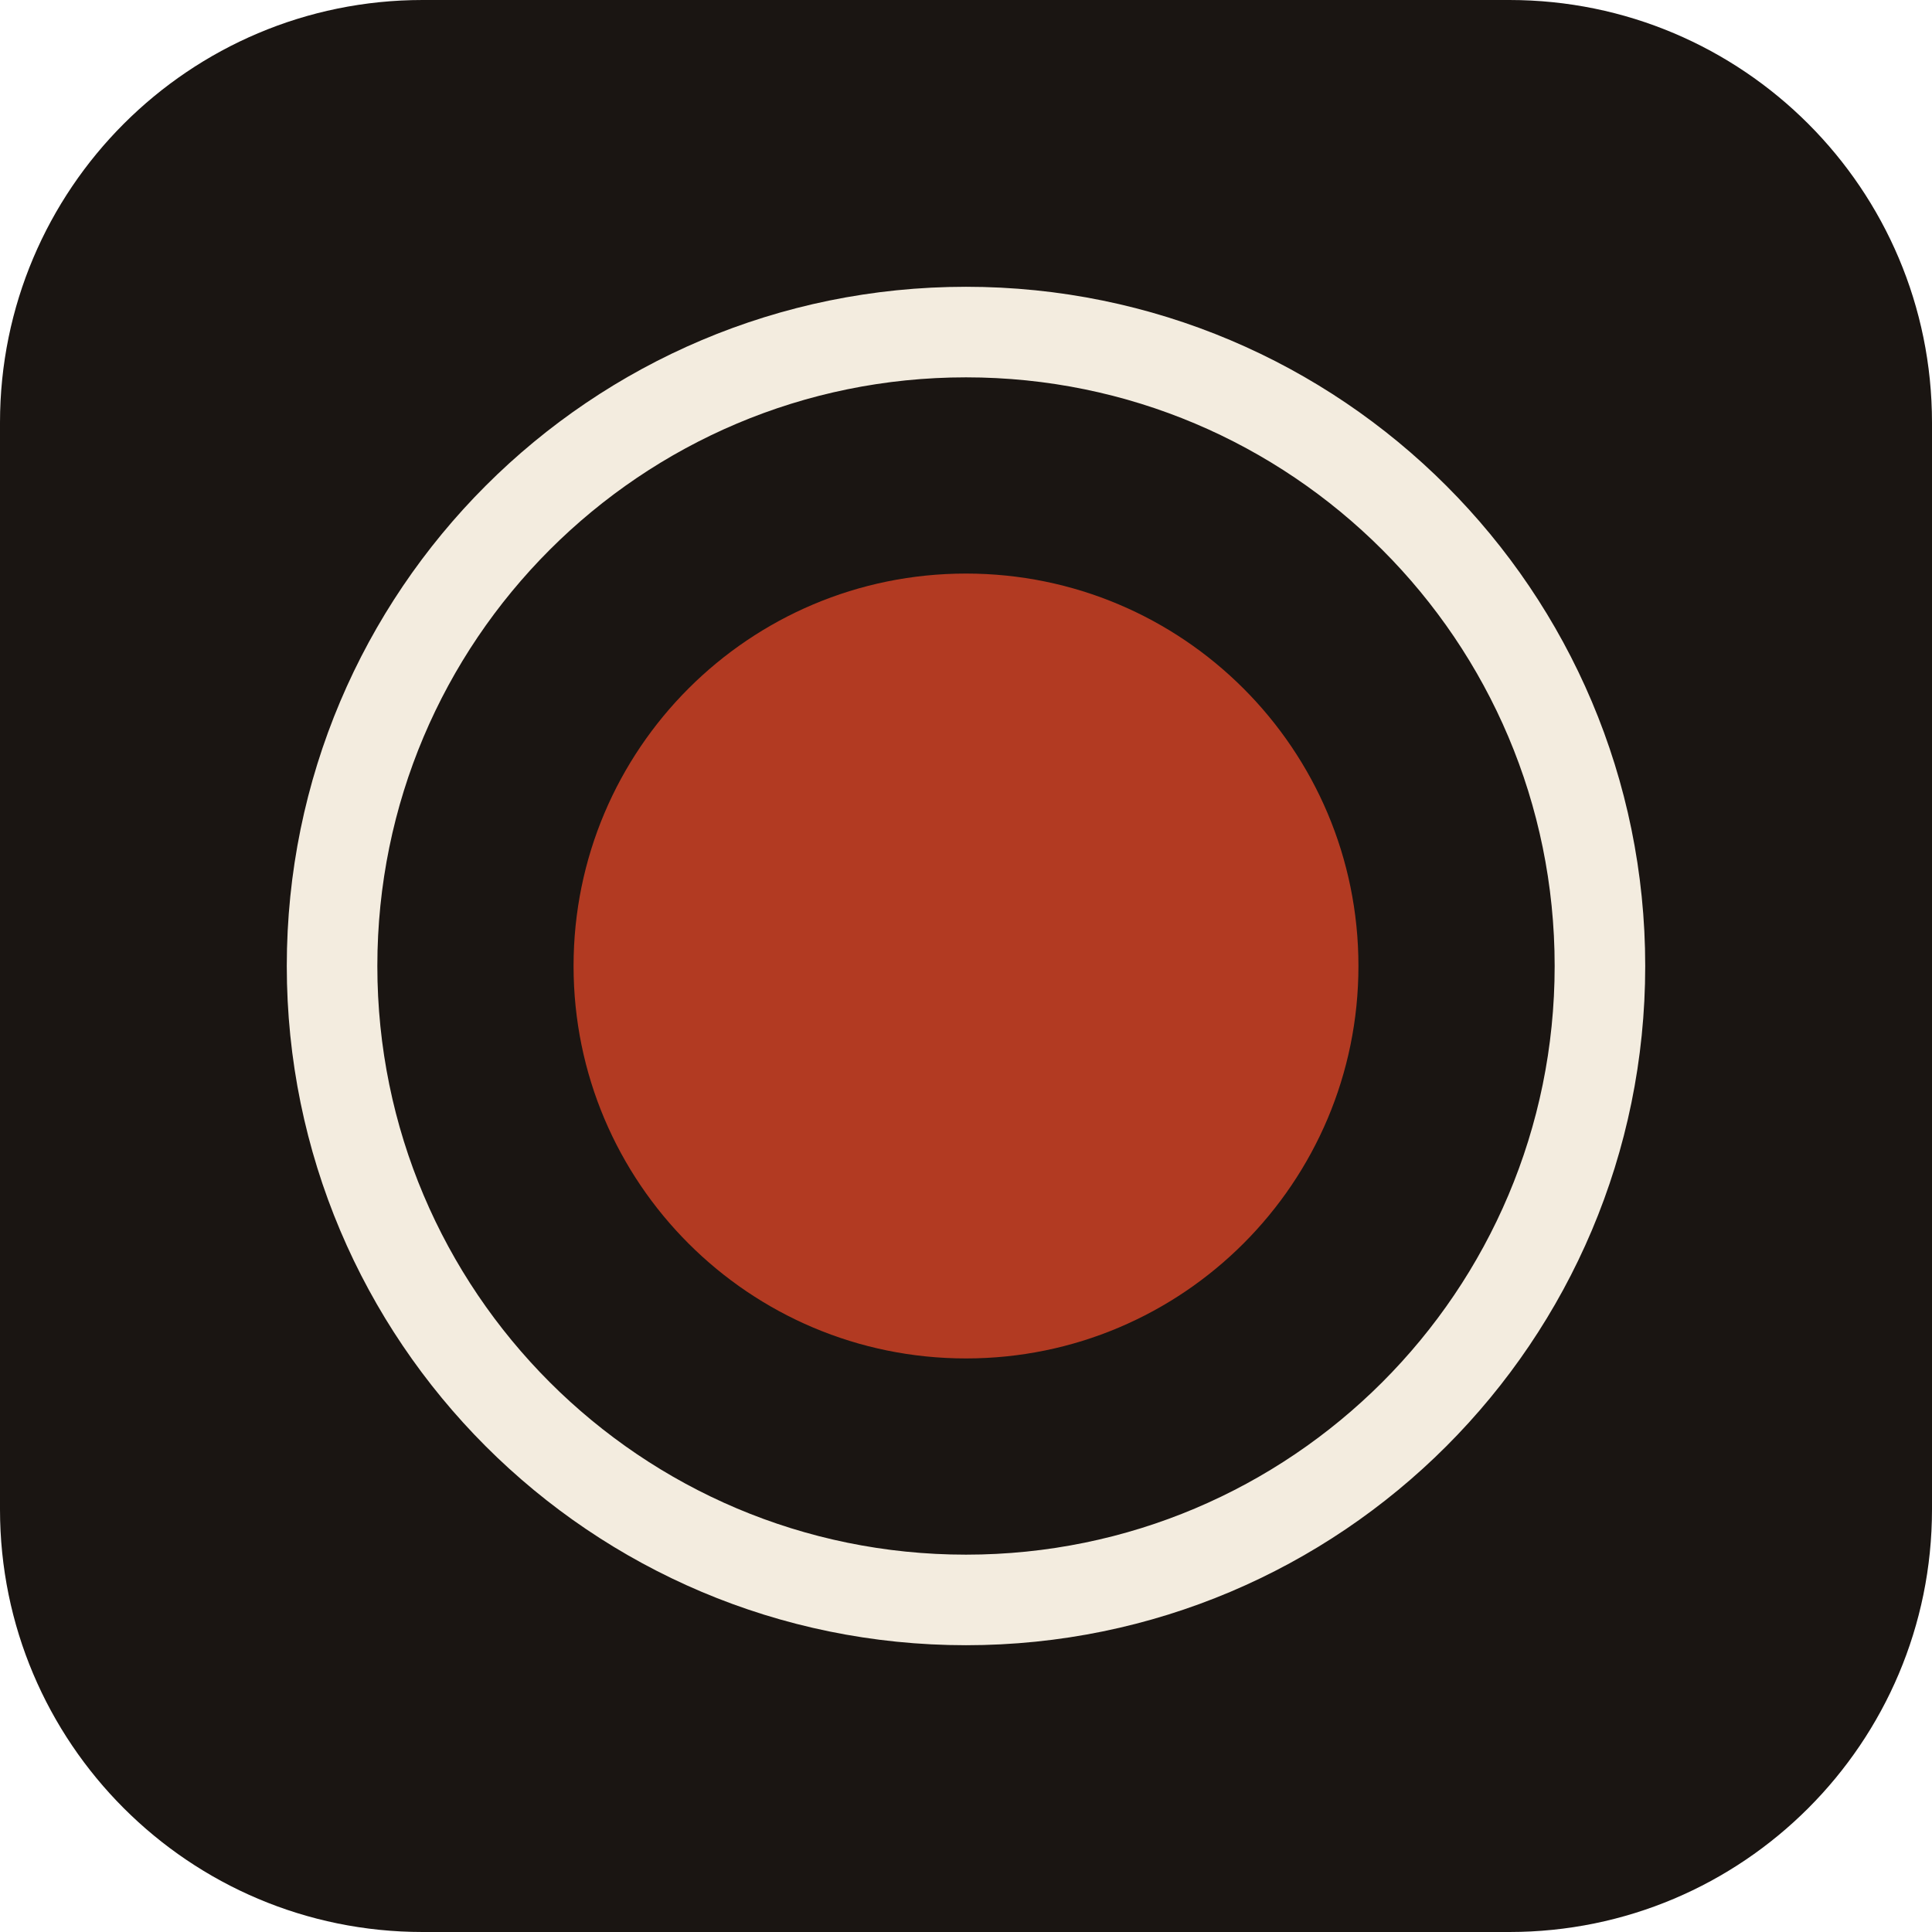
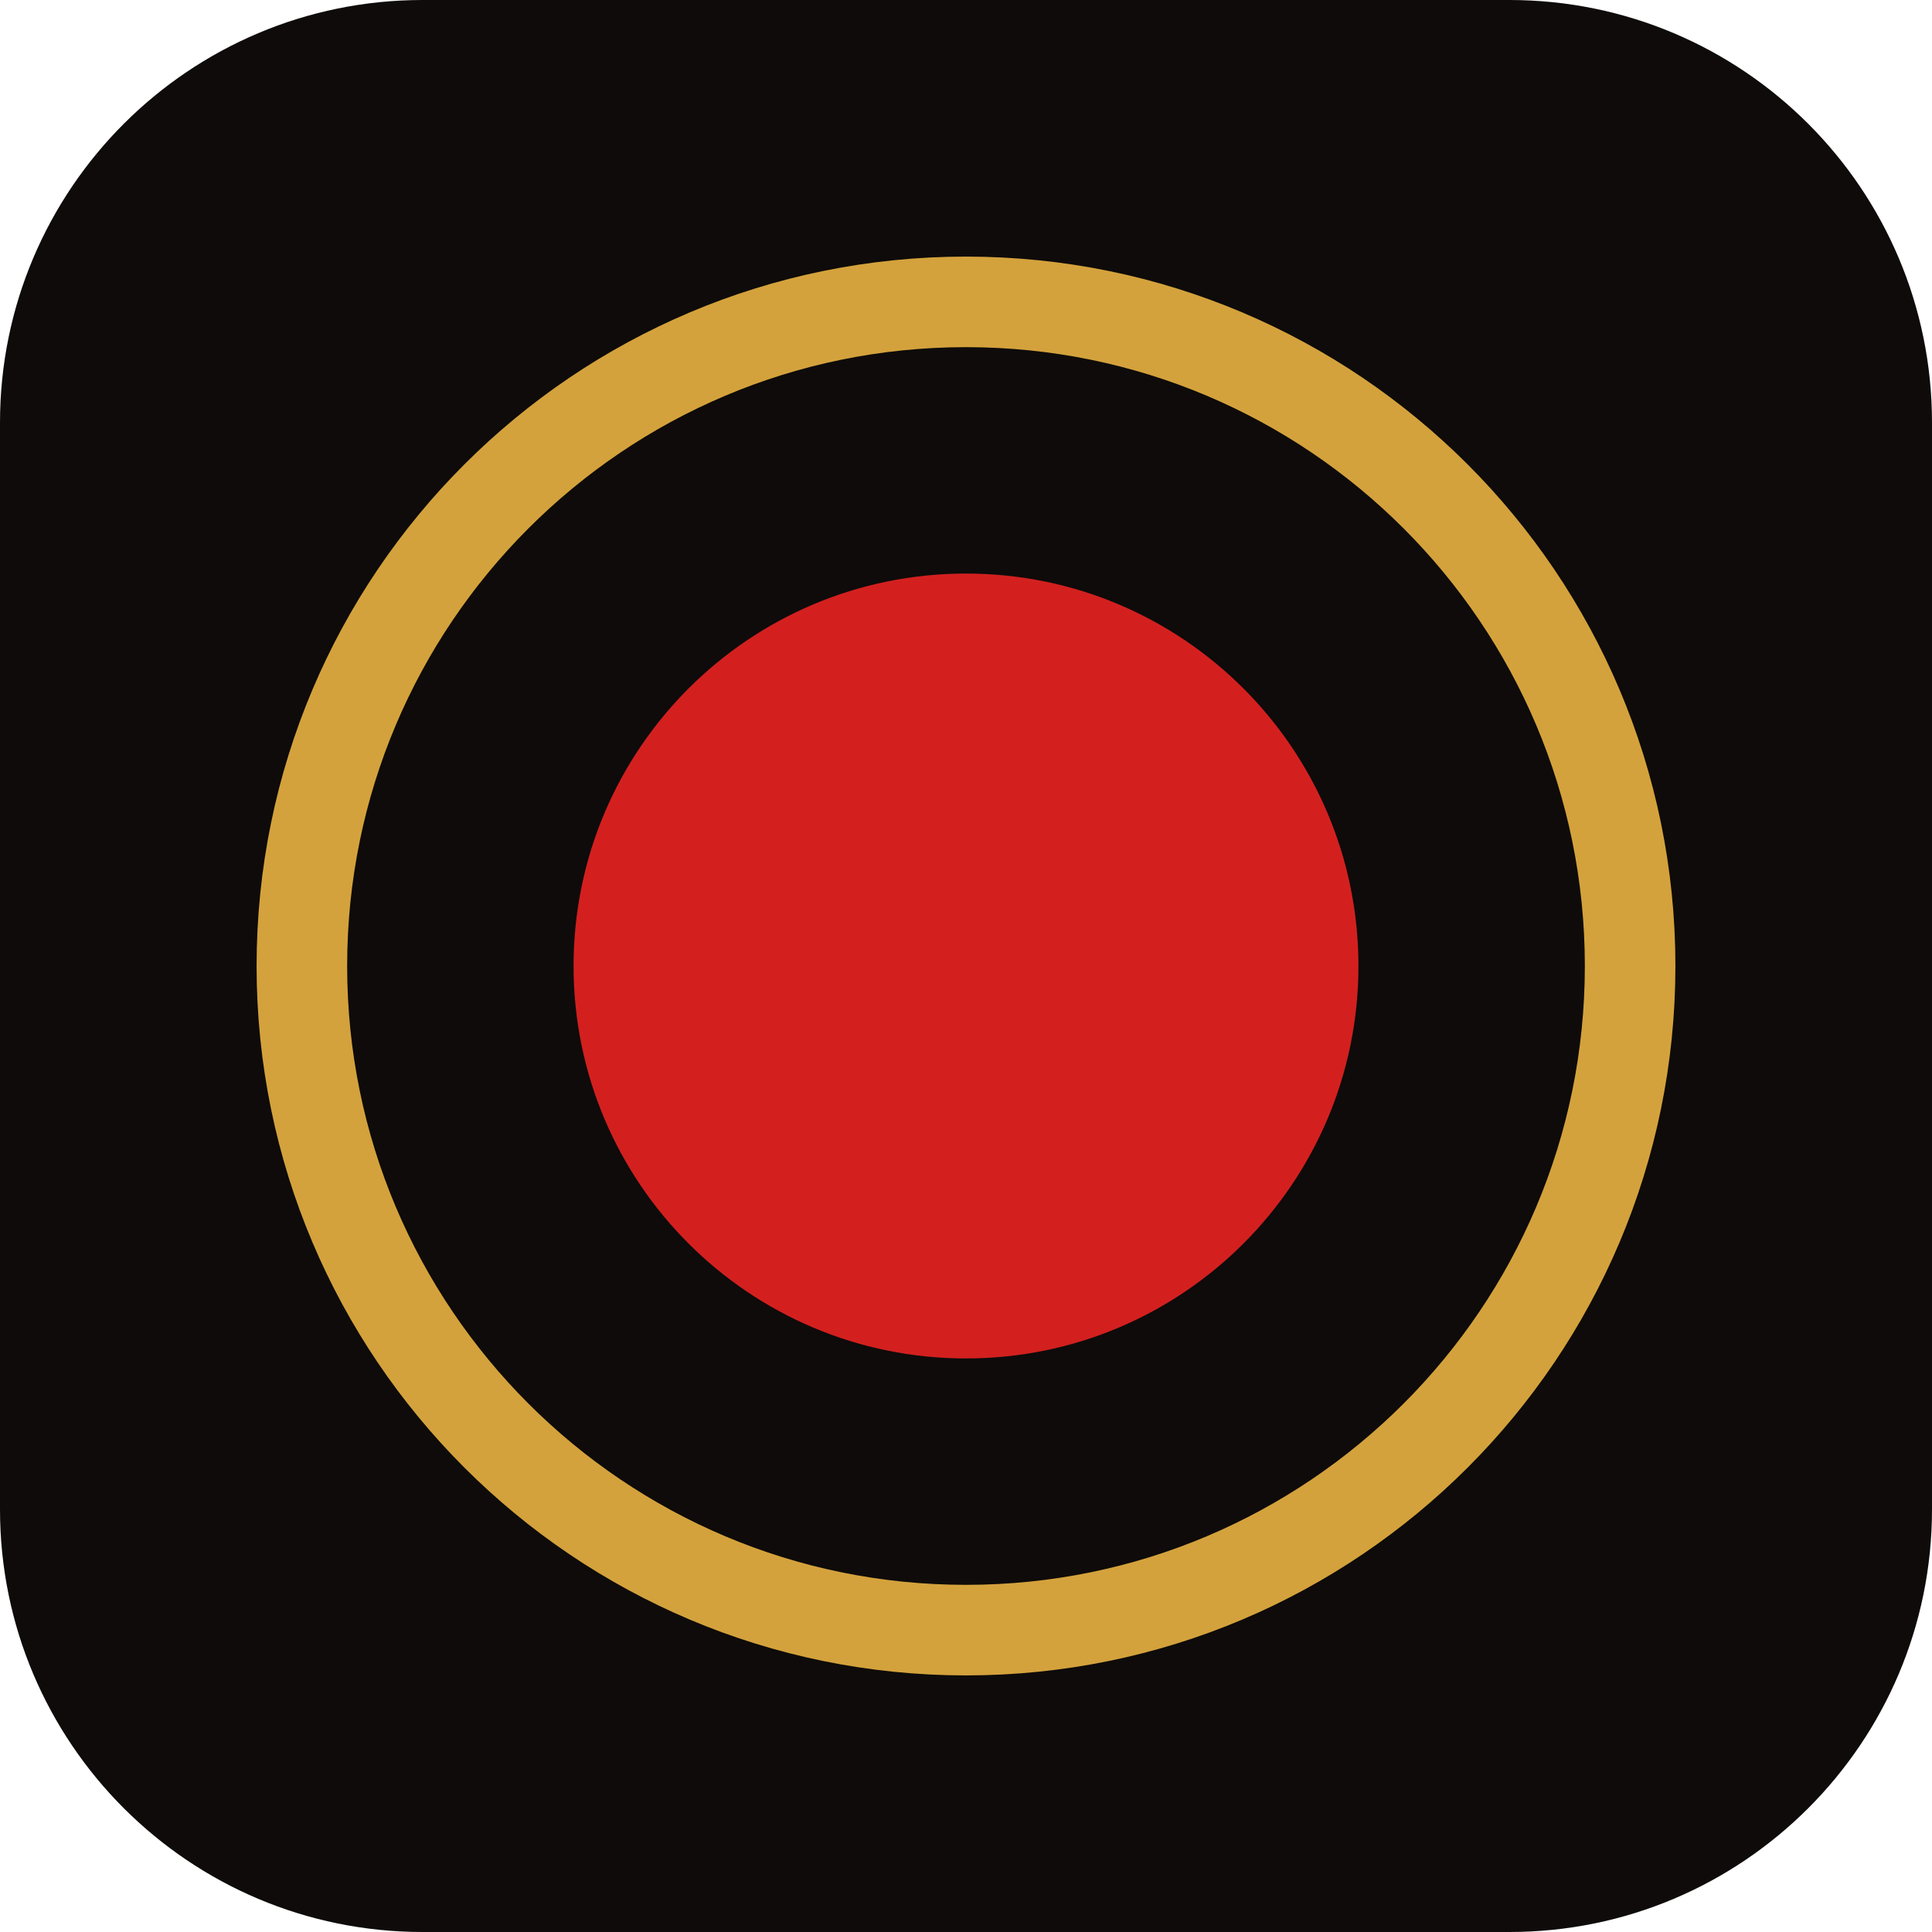
<svg xmlns="http://www.w3.org/2000/svg" viewBox="0 0 64 64">
-   <rect width="64" height="64" rx="14" fill="#1a1512" />
-   <circle cx="32" cy="32" r="21" fill="none" stroke="#f3ecdf" stroke-width="3" />
-   <circle cx="32" cy="32" r="13" fill="#b23a22" />
+   <rect width="64" height="64" rx="14" fill="#0e0b0a" />
+   <circle cx="32" cy="32" r="22" fill="none" stroke="#d4a23c" stroke-width="3" />
+   <circle cx="32" cy="32" r="13" fill="#d3201f" />
</svg>
